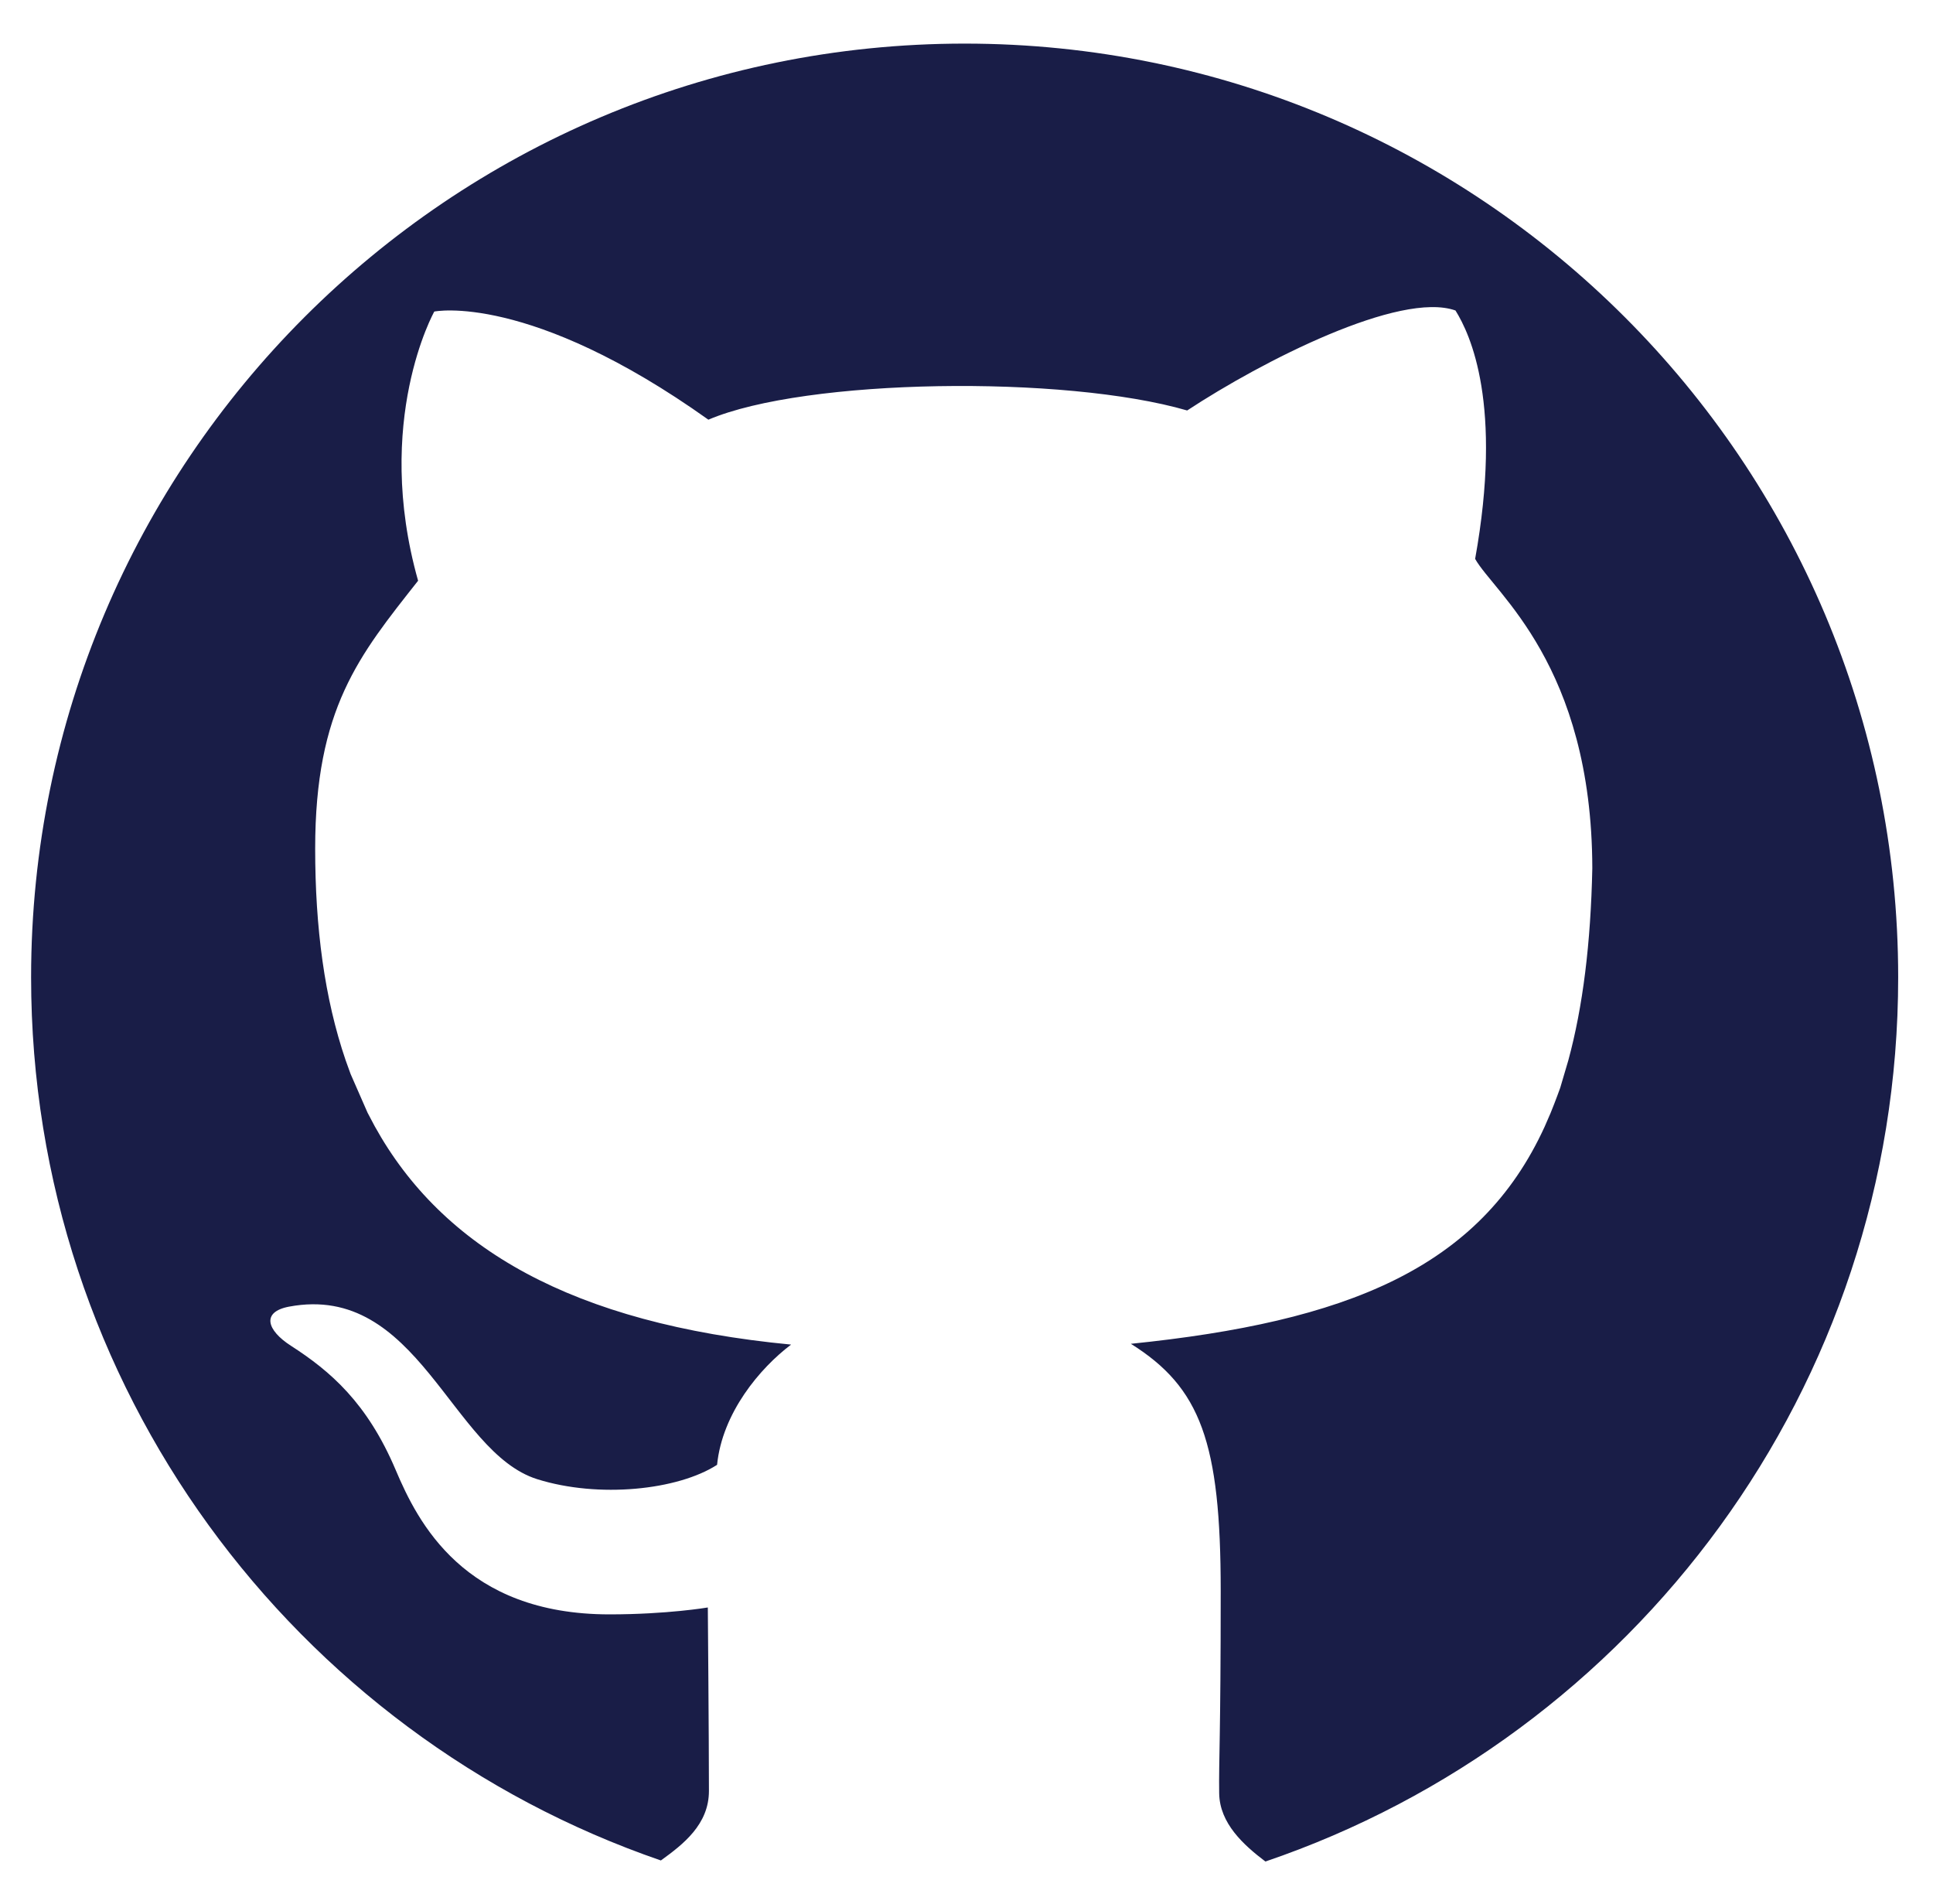
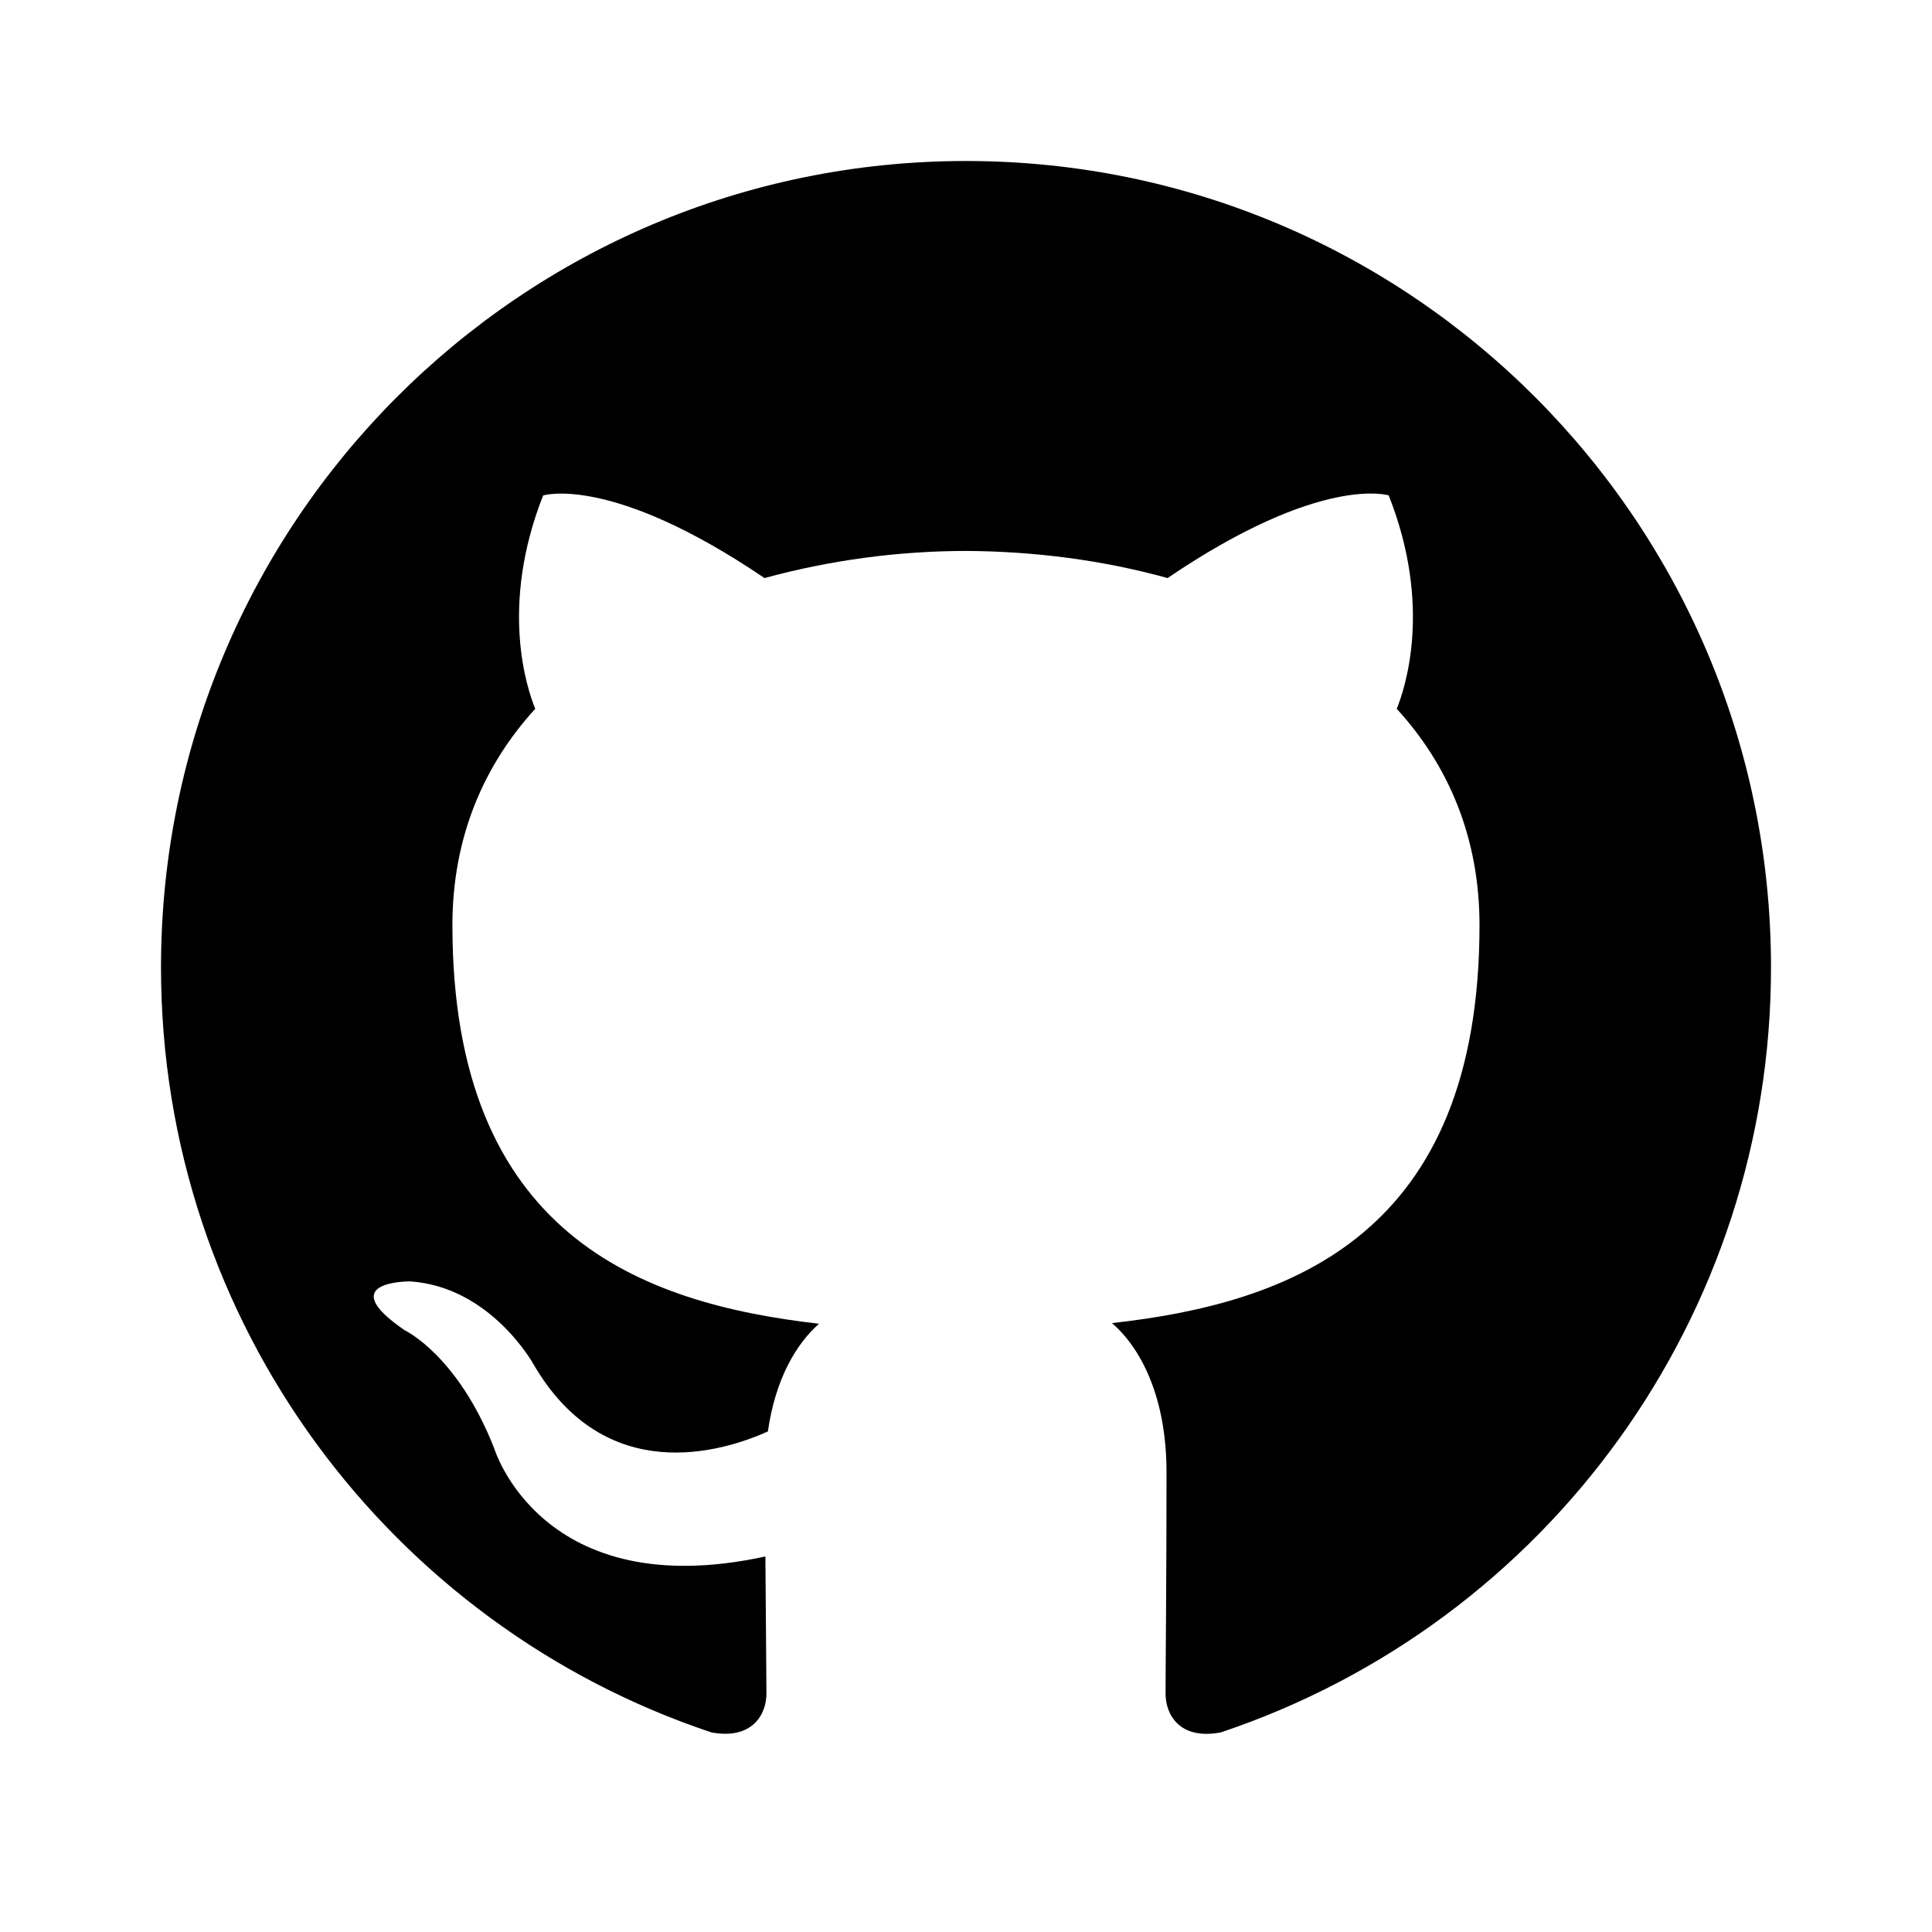
- <svg xmlns="http://www.w3.org/2000/svg" width="100%" height="100%" viewBox="0 0 520 512" version="1.1" xml:space="preserve" style="fill-rule:evenodd;clip-rule:evenodd;stroke-linejoin:round;stroke-miterlimit:2;">
-   <rect id="Page-1" x="0" y="0" width="520" height="512" style="fill:none;" />
-   <path id="github_black" d="M510.633,262.861C510.633,124.162 398.196,11.728 259.5,11.728C120.803,11.728 8.366,124.163 8.366,262.861C8.366,372.948 79.206,466.479 177.782,500.386C183.791,496.05 190.712,490.701 190.712,481.687C190.712,467.875 190.413,432.343 190.413,432.343C190.413,432.343 179.512,434.199 163.956,434.199C124.757,434.199 112.362,409.324 106.463,395.401C98.785,377.269 88.829,368.754 78.251,361.947C71.755,357.763 70.263,352.838 77.779,351.428C112.473,344.931 121.346,390.562 144.518,397.839C161.057,403.023 182.324,400.783 192.902,393.977C194.296,380.041 204.4,367.986 212.813,361.639C153.877,356.007 118.932,335.648 100.813,302.926L98.872,299.262L94.318,288.867L92.973,285.141C87.299,268.532 84.785,249.51 84.785,228.26C84.785,190.537 96.607,176.305 112.473,156.194C100.34,113.186 116.83,83.793 116.83,83.793C116.83,83.793 142.34,78.533 190.563,112.877C216.695,101.738 286.385,100.81 319.362,110.401C339.584,97.097 376.606,78.223 391.54,83.508C395.584,89.981 404.296,108.855 396.829,150.315C401.894,159.411 428.251,178.781 428.351,233.545C427.928,253.742 425.812,270.798 421.891,285.216L419.714,292.591C419.714,292.591 418.47,296.069 417.113,299.386L415.521,303.049C398.036,341.241 362.171,355.5 304.217,361.428C322.996,373.185 328.385,387.937 328.385,427.851C328.385,467.764 327.849,473.123 327.974,482.306C328.082,490.42 334.572,496.253 340.409,500.671C439.409,466.999 510.633,373.249 510.633,262.861" style="fill:rgb(25,29,71);fill-rule:nonzero;" />
+ <svg fill="currentColor" viewBox="0 0 24 24">
+   <path fill-rule="evenodd" d="M12 2C6.477 2 2 6.484 2 12.017c0 4.425 2.865 8.18 6.839 9.504.5.092.682-.217.682-.483 0-.237-.008-.868-.013-1.703-2.782.605-3.369-1.343-3.369-1.343-.454-1.158-1.11-1.466-1.11-1.466-.908-.62.069-.608.069-.608 1.003.07 1.531 1.032 1.531 1.032.892 1.53 2.341 1.088 2.91.832.092-.647.35-1.088.636-1.338-2.22-.253-4.555-1.113-4.555-4.951 0-1.093.39-1.988 1.029-2.688-.103-.253-.446-1.272.098-2.65 0 0 .84-.27 2.75 1.026A9.564 9.564 0 0112 6.844c.85.004 1.705.115 2.504.337 1.909-1.296 2.747-1.027 2.747-1.027.546 1.379.202 2.398.1 2.651.64.7 1.028 1.595 1.028 2.688 0 3.848-2.339 4.695-4.566 4.943.359.309.678.92.678 1.855 0 1.338-.012 2.419-.012 2.747 0 .268.18.58.688.482A10.019 10.019 0 0022 12.017C22 6.484 17.522 2 12 2z" clip-rule="evenodd" />
</svg>
